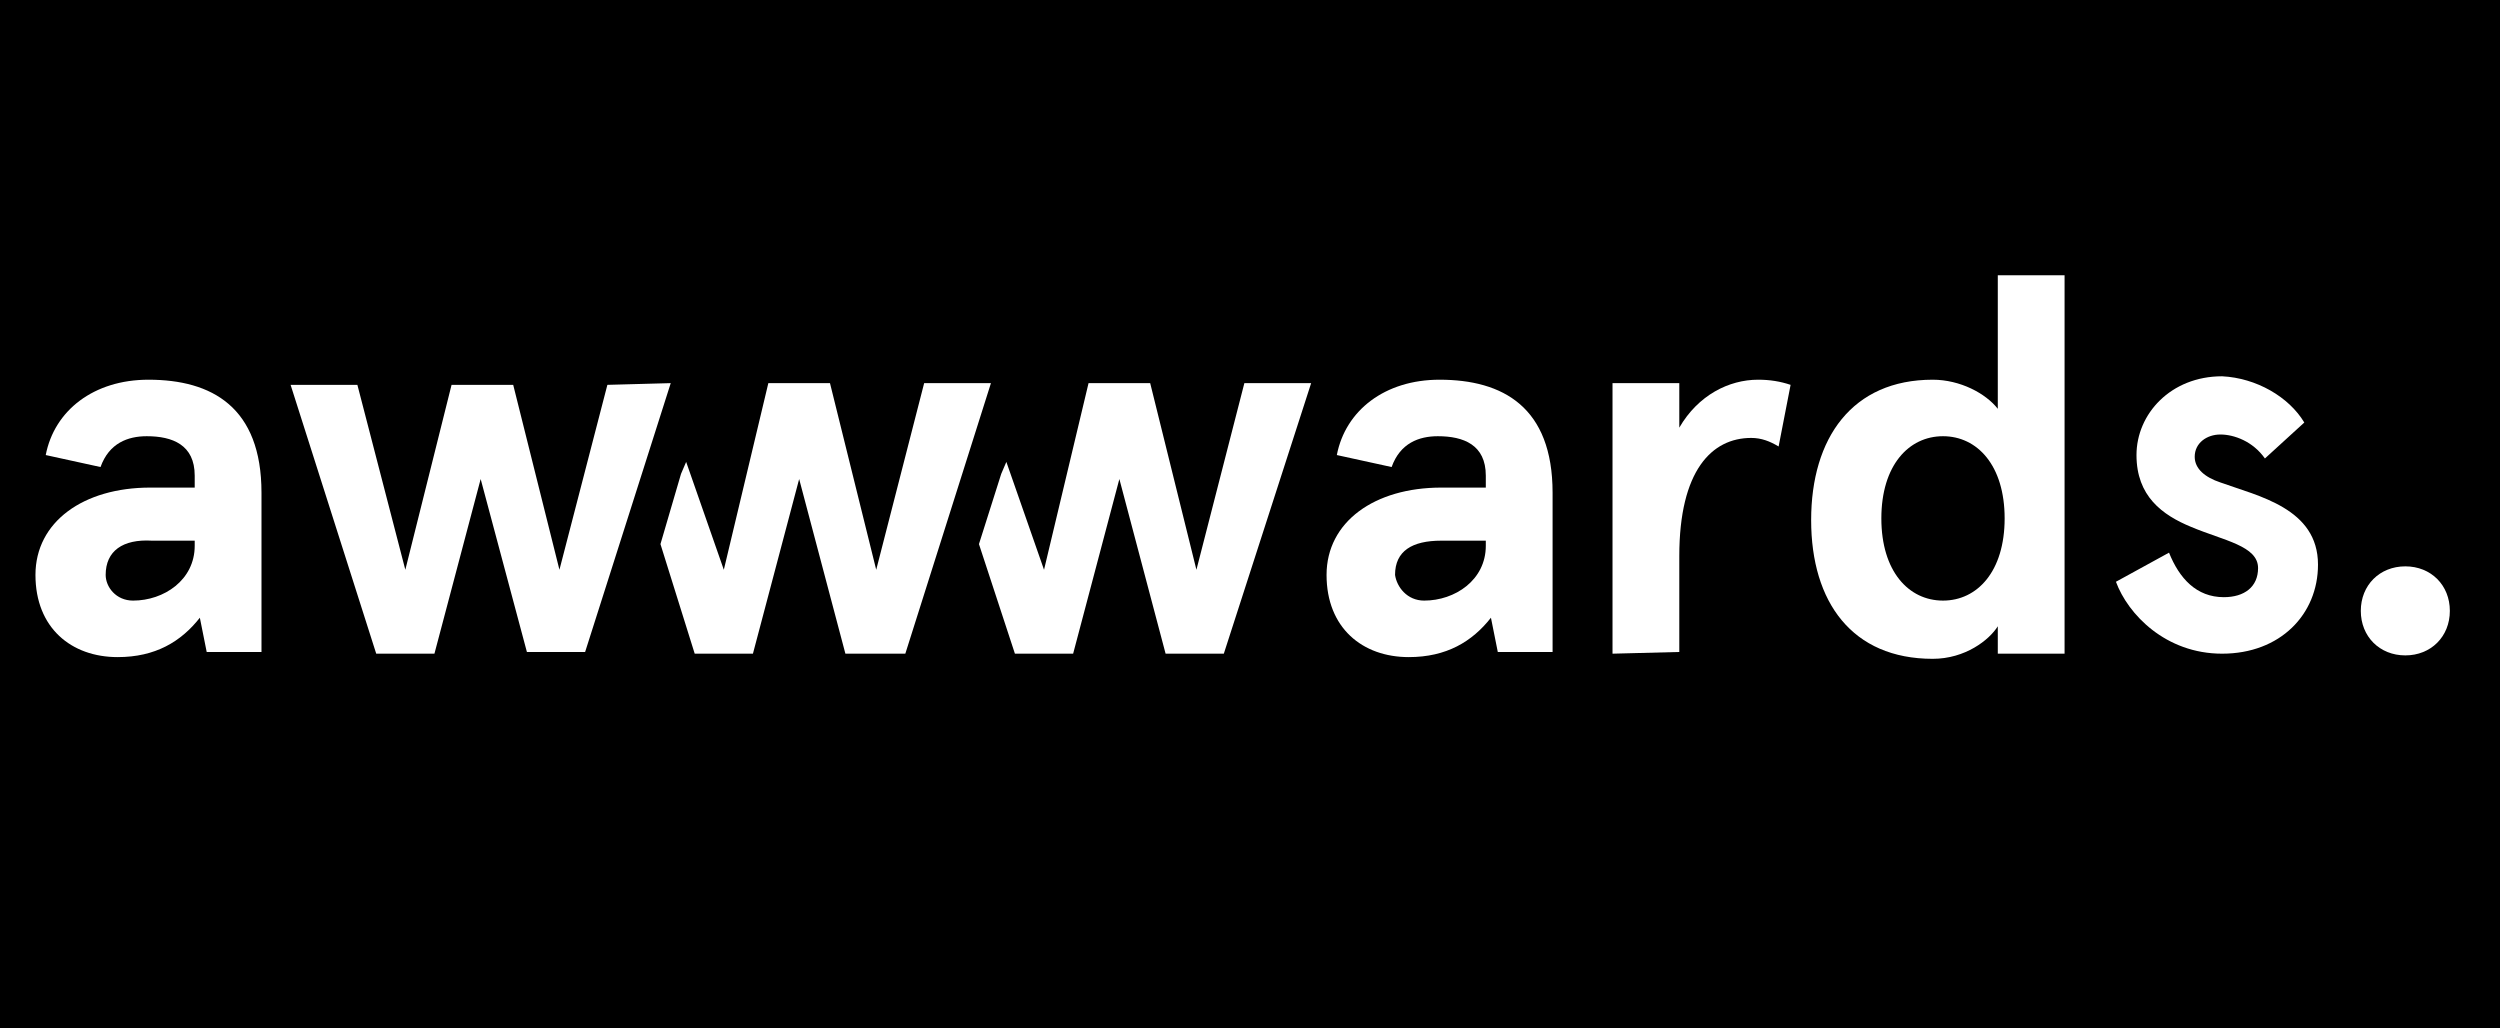
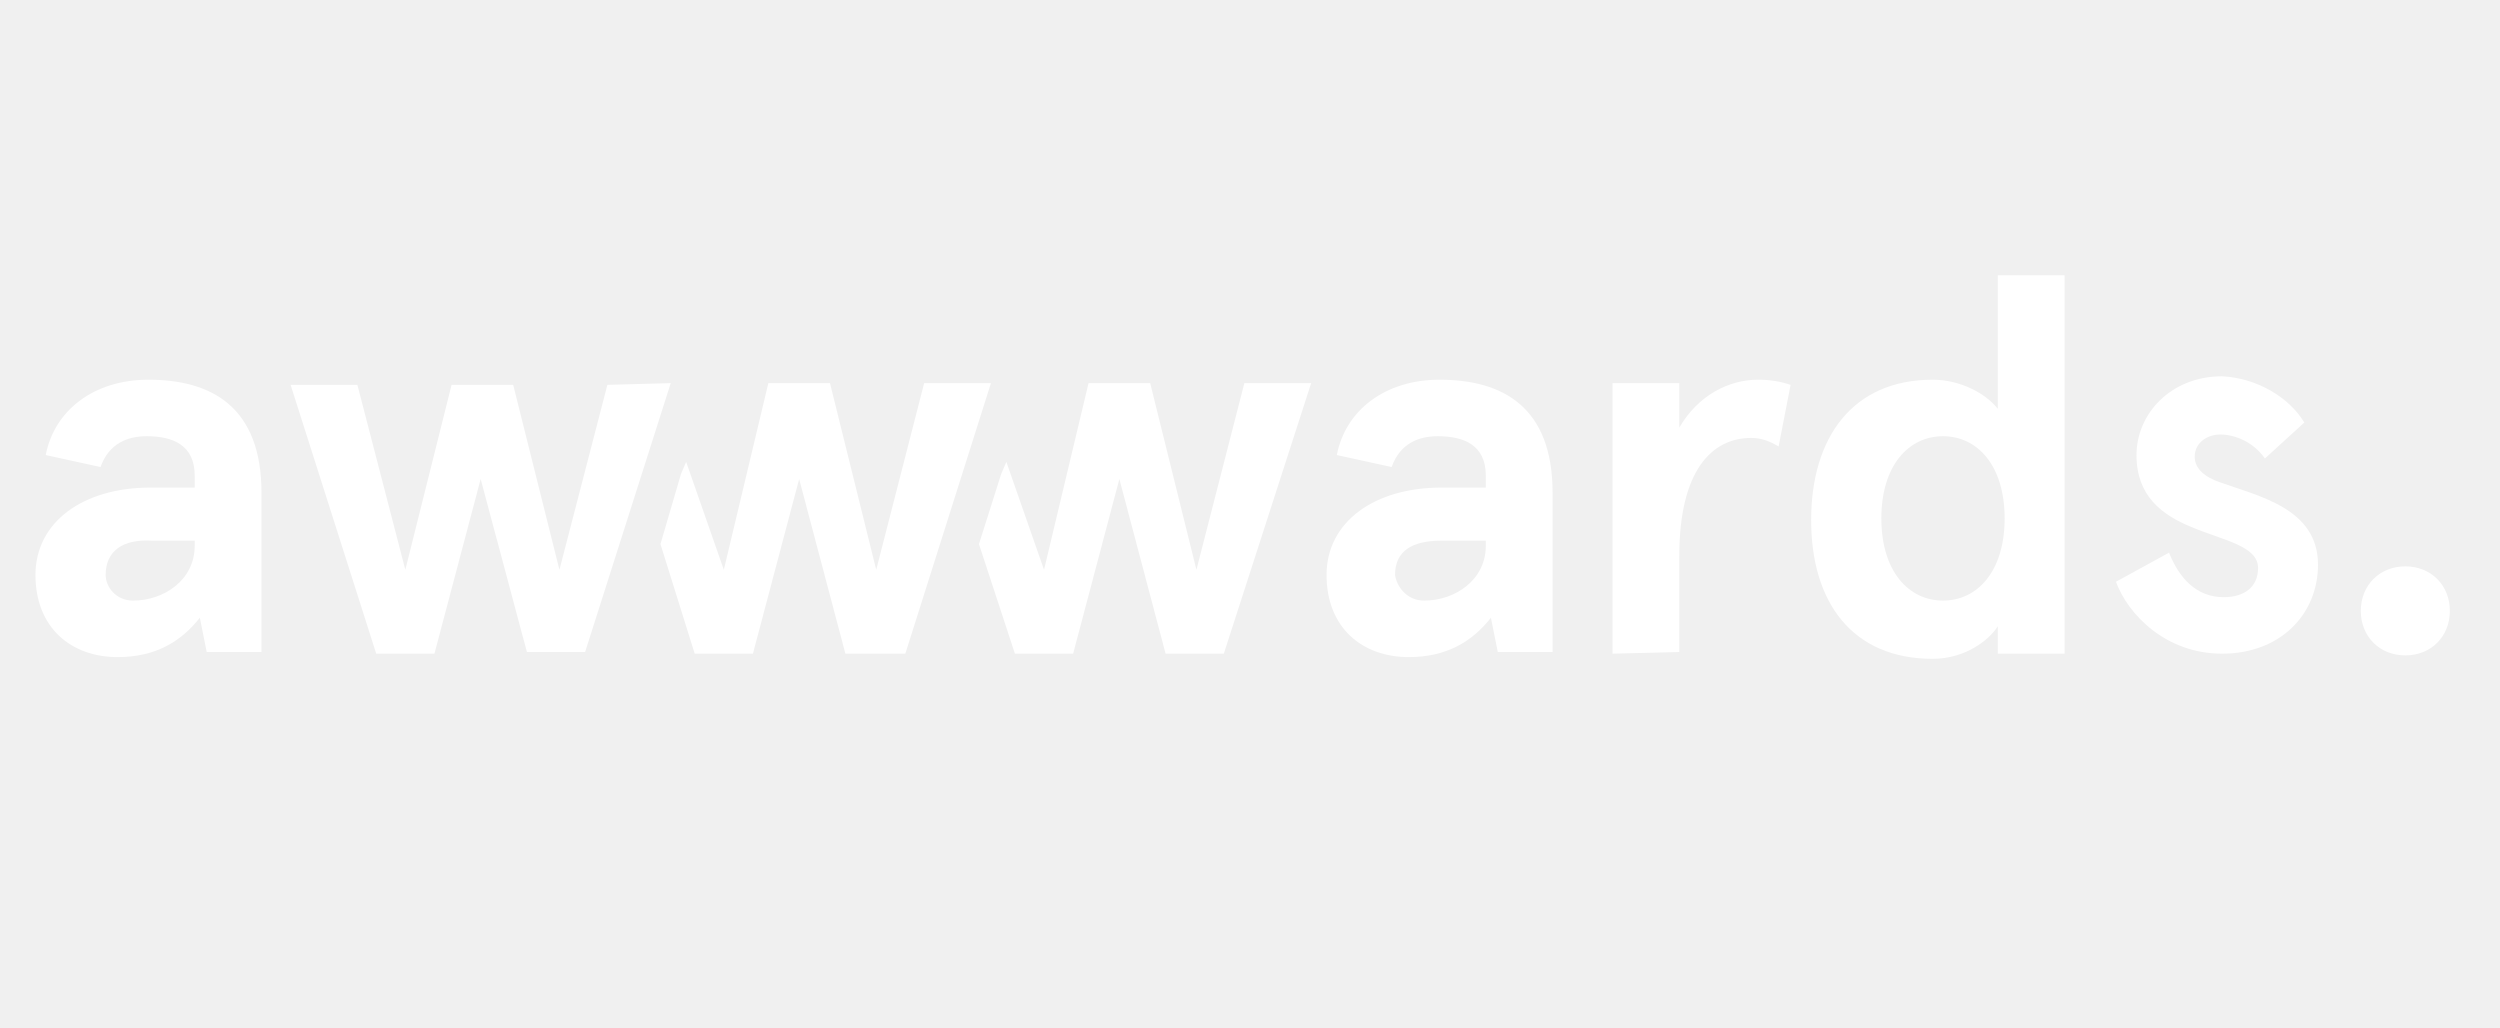
<svg xmlns="http://www.w3.org/2000/svg" width="100%" height="100%" viewBox="0 0 146 60" version="1.1" xml:space="preserve" style="fill-rule:evenodd;clip-rule:evenodd;stroke-linejoin:round;stroke-miterlimit:2;">
-   <rect x="-1635" y="-1768" width="7301.84" height="5695.95" />
  <g id="Logos" />
  <g>
    <clipPath id="_clip1">
      <path d="M2.671,26.575c0.5,-2.6 2.8,-4.4 6,-4.4c3.7,0 6.6,1.6 6.6,6.6l0,9.3l-3.2,0l-0.4,-2c-1.1,1.4 -2.6,2.3 -4.8,2.3c-2.7,0 -4.8,-1.7 -4.8,-4.8c0,-3.1 2.8,-5.1 6.7,-5.1l2.6,0l0,-0.7c0,-1.8 -1.3,-2.3 -2.8,-2.3c-1.1,0 -2.2,0.4 -2.7,1.8l-3.2,-0.7Zm5.1,8.5c1.8,0 3.6,-1.2 3.6,-3.2l0,-0.3l-2.5,0c-1.7,-0.1 -2.7,0.6 -2.7,2c0,0.7 0.6,1.5 1.6,1.5Z" clip-rule="nonzero" />
    </clipPath>
    <g clip-path="url(#_clip1)">
      <rect x="-2.929" y="17.175" width="23.2" height="26.2" style="fill:#fff;" />
    </g>
    <clipPath id="_clip2">
      <path d="M78.071,26.575c0.5,-2.6 2.8,-4.4 6,-4.4c3.7,0 6.6,1.6 6.6,6.6l0,9.3l-3.2,0l-0.4,-2c-1.1,1.4 -2.6,2.3 -4.8,2.3c-2.7,0 -4.8,-1.7 -4.8,-4.8c0,-3.1 2.8,-5.1 6.7,-5.1l2.6,0l0,-0.7c0,-1.8 -1.3,-2.3 -2.8,-2.3c-1.1,0 -2.2,0.4 -2.7,1.8l-3.2,-0.7Zm5.1,8.5c1.8,0 3.6,-1.2 3.6,-3.2l0,-0.3l-2.6,0c-1.7,0 -2.7,0.6 -2.7,2c0.1,0.7 0.7,1.5 1.7,1.5Z" clip-rule="nonzero" />
    </clipPath>
    <g clip-path="url(#_clip2)">
      <rect x="72.471" y="17.175" width="23.2" height="26.2" style="fill:#fff;" />
    </g>
    <clipPath id="_clip3">
      <path d="M94.171,38.175l0,-15.8l3.9,0l0,2.6c1.1,-1.9 2.9,-2.8 4.6,-2.8c0.7,0 1.3,0.1 1.9,0.3l-0.7,3.6c-0.5,-0.3 -1,-0.5 -1.6,-0.5c-2.3,0 -4.2,1.9 -4.2,6.9l0,5.6l-3.9,0.1Z" clip-rule="nonzero" />
    </clipPath>
    <g clip-path="url(#_clip3)">
      <rect x="89.171" y="17.175" width="20.4" height="26" style="fill:#fff;" />
    </g>
    <clipPath id="_clip4">
      <path d="M112.871,22.175c1.6,0 3.1,0.8 3.8,1.7l0,-7.8l3.9,0l0,22.1l-3.9,0l0,-1.6c-0.5,0.8 -1.9,1.9 -3.8,1.9c-4.7,0 -7.1,-3.3 -7.1,-8.1c0,-4.8 2.4,-8.2 7.1,-8.2Zm0.6,12.9c2,0 3.6,-1.7 3.6,-4.8c0,-3.1 -1.6,-4.8 -3.6,-4.8c-2,0 -3.6,1.7 -3.6,4.8c0,3.1 1.6,4.8 3.6,4.8Z" clip-rule="nonzero" />
    </clipPath>
    <g clip-path="url(#_clip4)">
      <rect x="100.771" y="11.075" width="24.8" height="32.4" style="fill:#fff;" />
    </g>
    <clipPath id="_clip5">
      <path d="M134.571,24.675l-2.3,2.1c-0.7,-1 -1.8,-1.4 -2.6,-1.4c-0.8,0 -1.5,0.5 -1.5,1.3c0,0.7 0.6,1.2 1.5,1.5c2.2,0.8 5.7,1.5 5.7,4.8c0,2.9 -2.2,5.2 -5.6,5.2c-3.3,0 -5.5,-2.3 -6.2,-4.2l3.1,-1.7c0.6,1.5 1.6,2.6 3.2,2.6c1.2,0 2,-0.6 2,-1.7c0,-1.3 -2,-1.6 -3.9,-2.4c-1.7,-0.7 -3.2,-1.8 -3.2,-4.2c0,-2.4 2,-4.6 5,-4.6c2,0.1 3.9,1.2 4.8,2.7Z" clip-rule="nonzero" />
    </clipPath>
    <g clip-path="url(#_clip5)">
      <rect x="118.571" y="16.975" width="21.8" height="26.2" style="fill:#fff;" />
    </g>
    <clipPath id="_clip6">
      <path d="M53.971,22.375l-2.8,10.9l-2.7,-10.9l-3.6,0l-2.6,10.9l-2.2,-6.3l-0.3,0.7l-1.2,4.1l2,6.4l3.4,0l2.7,-10.2l2.7,10.2l3.5,0l5,-15.8l-3.9,0Z" clip-rule="nonzero" />
    </clipPath>
    <g clip-path="url(#_clip6)">
      <rect x="33.571" y="17.375" width="29.3" height="25.8" style="fill:#fff;" />
    </g>
    <clipPath id="_clip7">
      <path d="M72.671,22.375l-2.8,10.9l-2.7,-10.9l-3.6,0l-2.6,10.9l-2.2,-6.3l-0.3,0.7l-1.3,4.1l2.1,6.4l3.4,0l2.7,-10.2l2.7,10.2l3.4,0l5.1,-15.8l-3.9,0Z" clip-rule="nonzero" />
    </clipPath>
    <g clip-path="url(#_clip7)">
      <rect x="52.171" y="17.375" width="29.4" height="25.8" style="fill:#fff;" />
    </g>
    <clipPath id="_clip8">
      <path d="M39.171,22.375l-5,15.7l-3.4,0l-2.7,-10.1l-2.7,10.2l-3.4,0l-5,-15.7l3.9,0l2.8,10.8l2.7,-10.8l3.6,0l2.7,10.8l2.8,-10.8l3.7,-0.1Z" clip-rule="nonzero" />
    </clipPath>
    <g clip-path="url(#_clip8)">
      <rect x="11.971" y="17.375" width="32.2" height="25.8" style="fill:#fff;" />
    </g>
    <clipPath id="_clip9">
      <path d="M140.471,33.075c1.5,0 2.6,1.1 2.6,2.6c0,1.5 -1.1,2.6 -2.6,2.6c-1.5,0 -2.6,-1.1 -2.6,-2.6c0,-1.5 1.1,-2.6 2.6,-2.6Z" clip-rule="nonzero" />
    </clipPath>
    <g clip-path="url(#_clip9)">
      <rect x="132.871" y="28.075" width="15.2" height="15.2" style="fill:#fff;" />
    </g>
  </g>
</svg>
